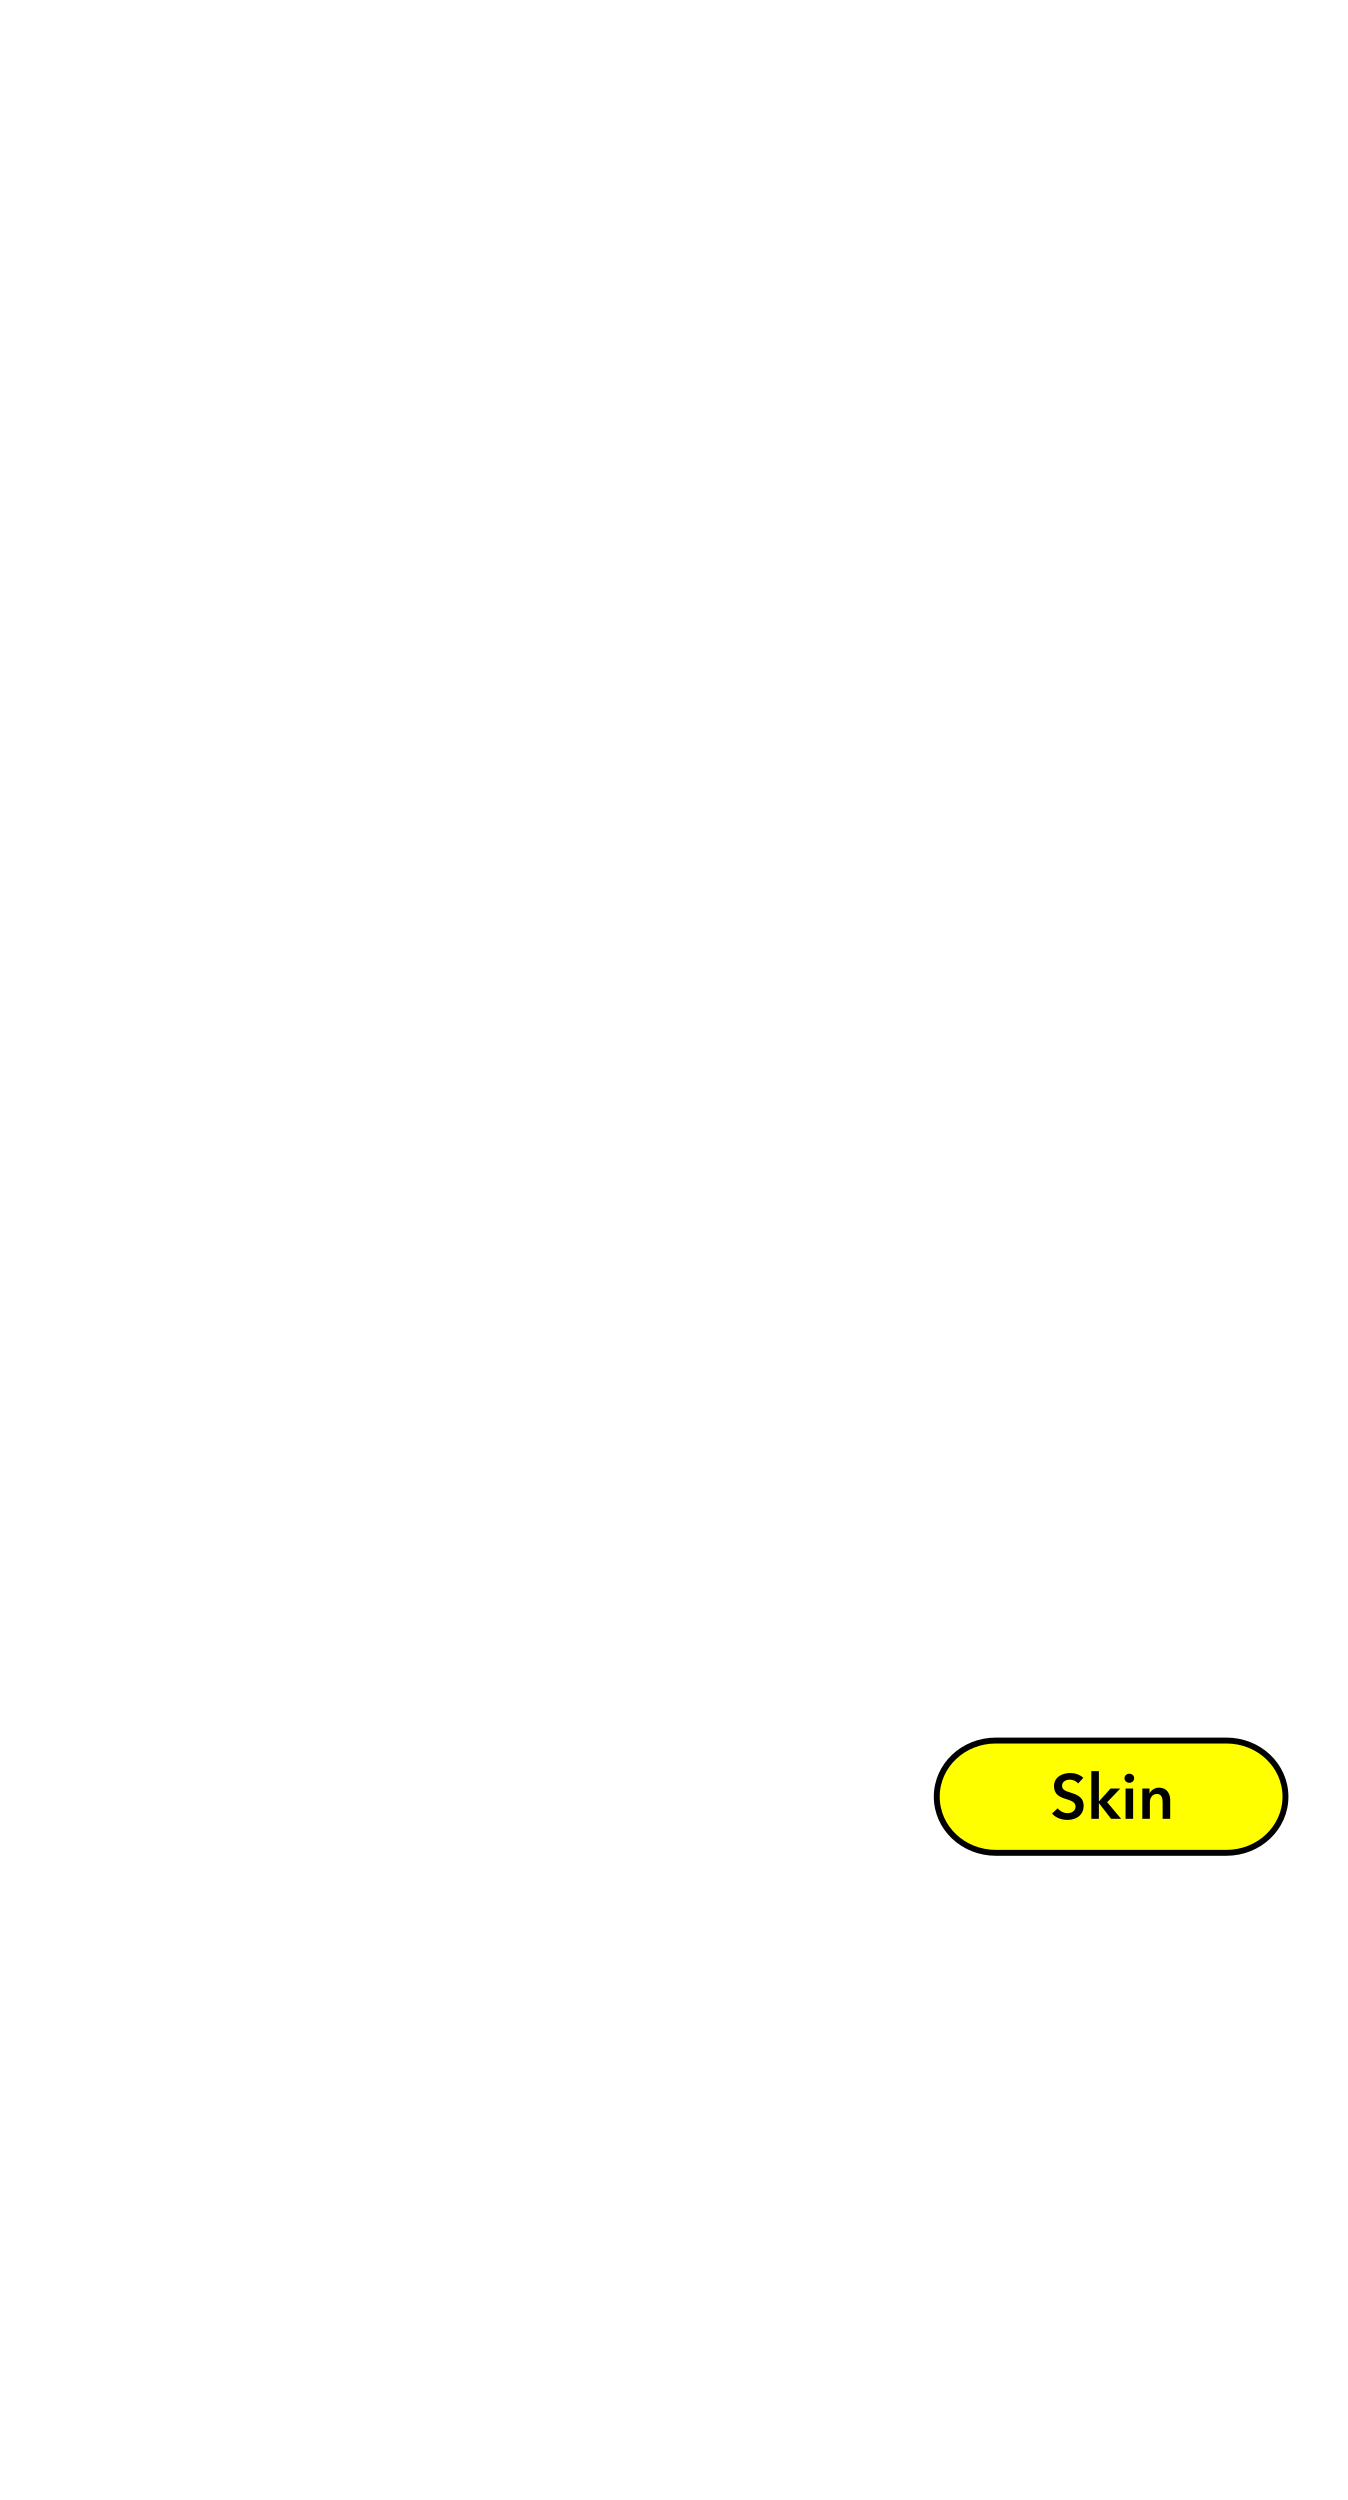
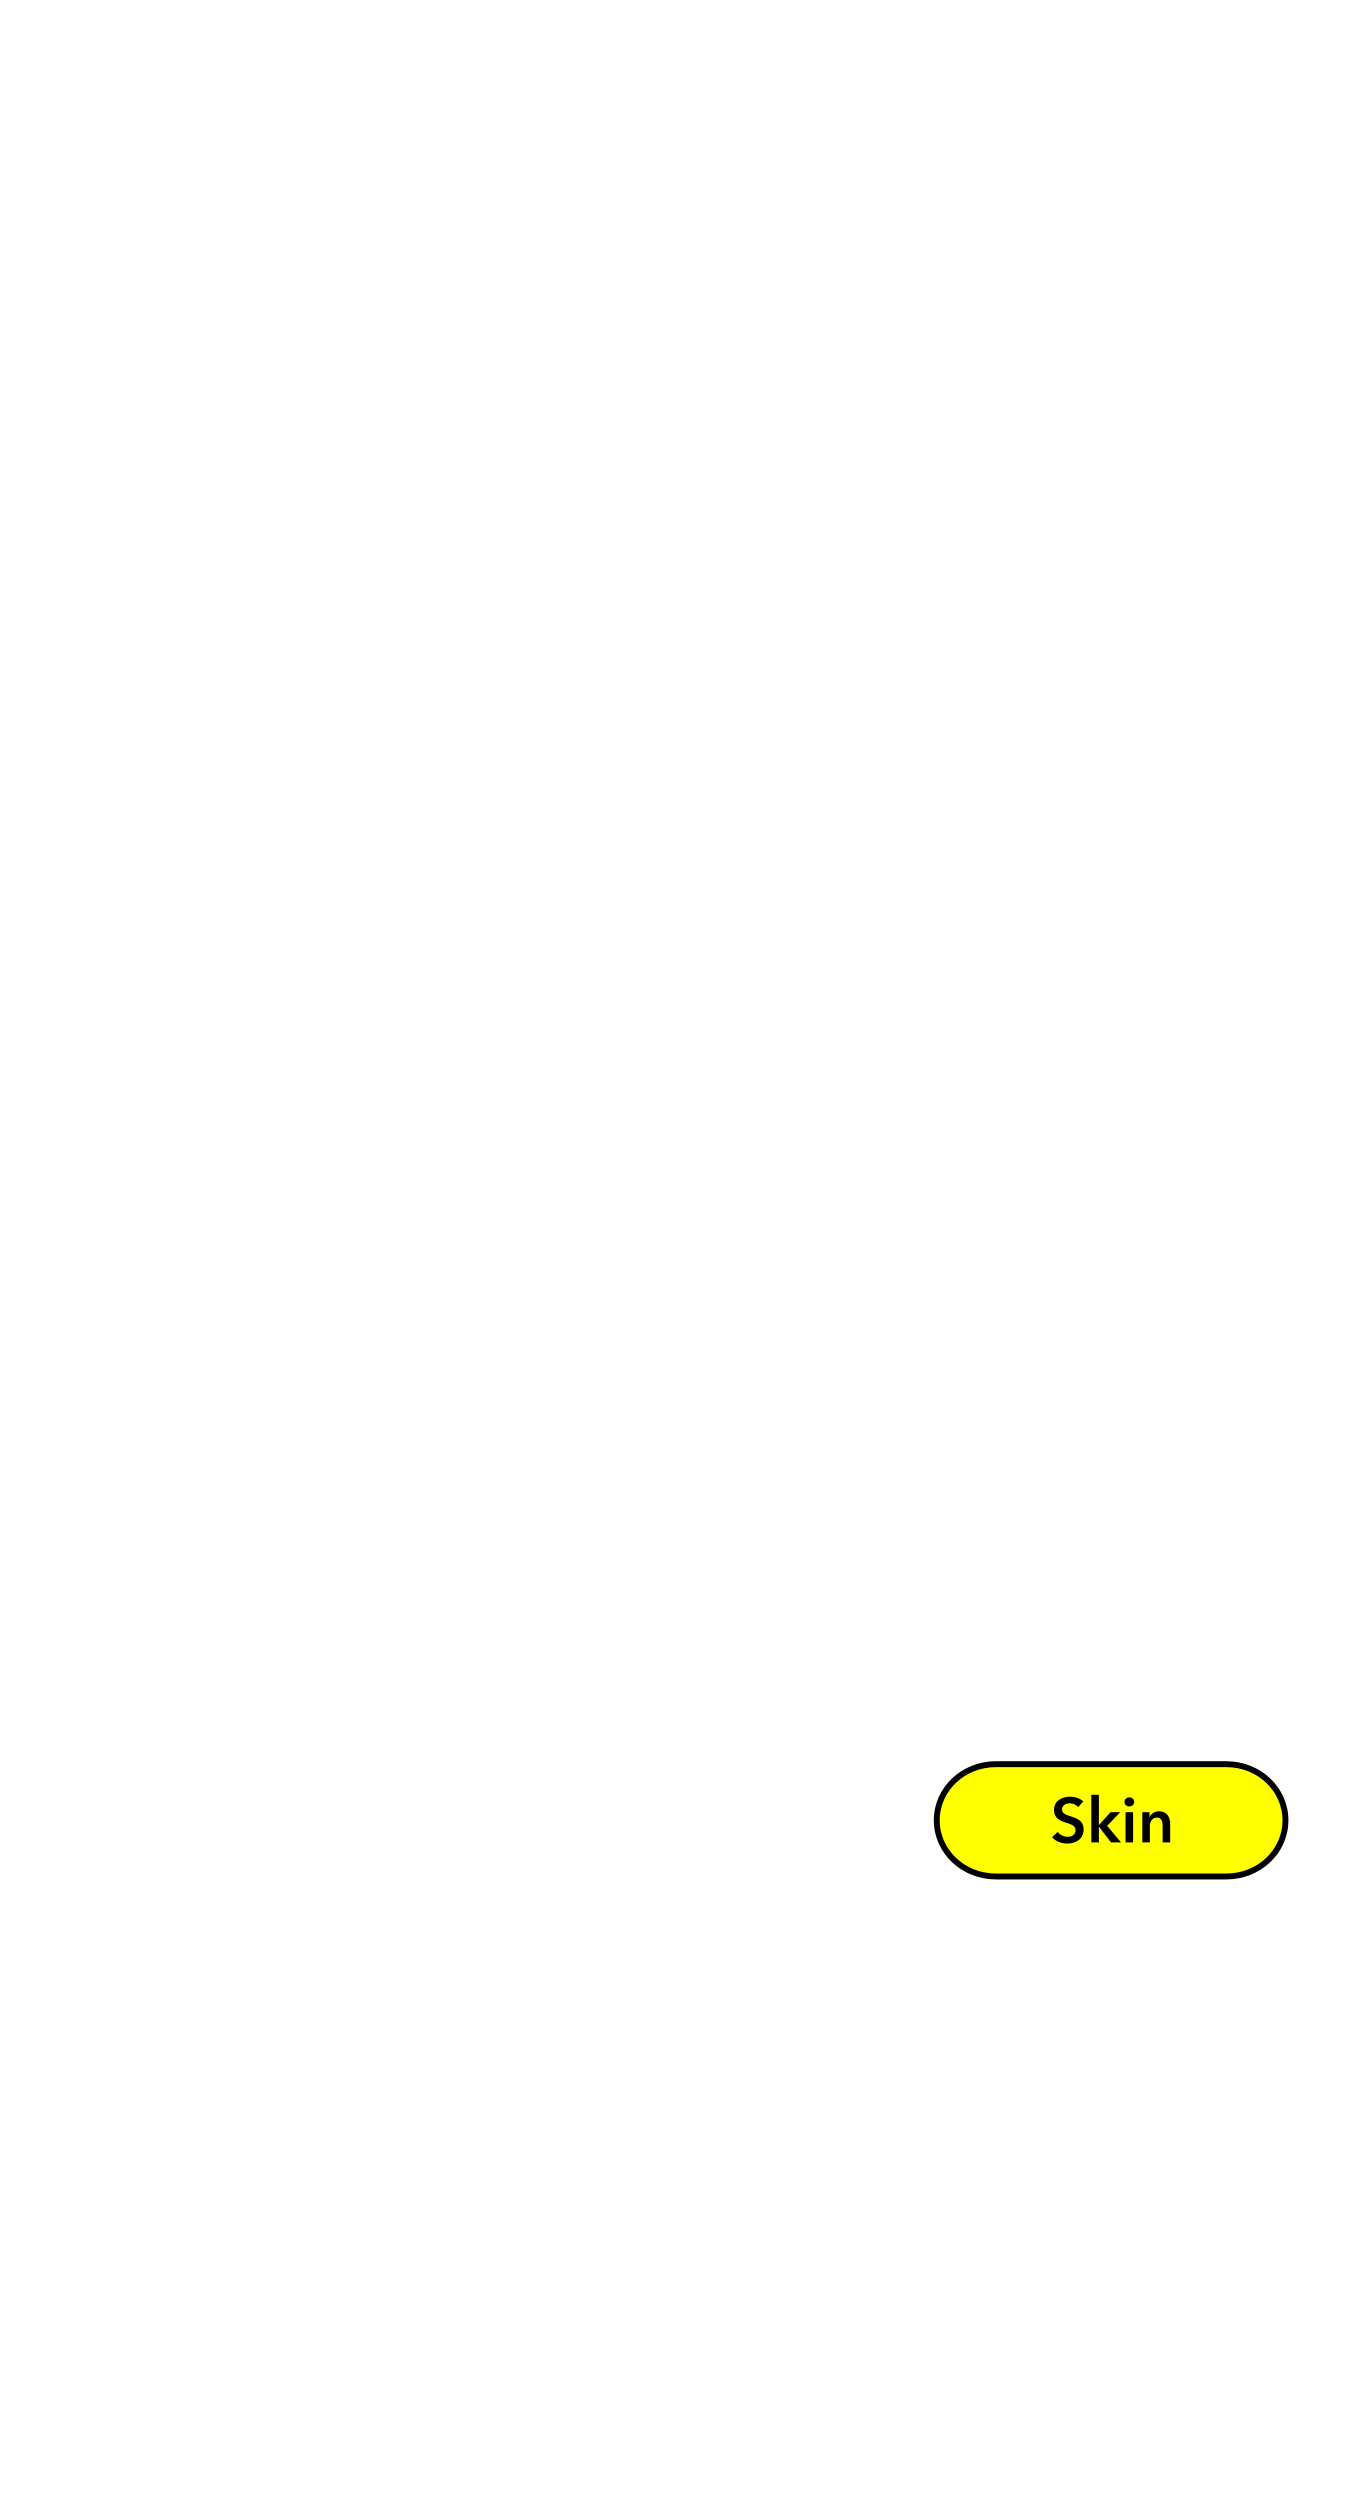
<svg xmlns="http://www.w3.org/2000/svg" xmlns:xlink="http://www.w3.org/1999/xlink" width="228" height="423" id="svg2" version="1.1">
  <defs id="defs4">
    <pattern xlink:href="#Strips1_1-7-5" id="pattern9313-9-8" patternTransform="matrix(0.7876425,1.340715,-9.510596,5.396273,930,-882.2932)" />
    <pattern id="Strips1_1-7-5" patternTransform="translate(0,0) scale(10,10)" height="1" width="2" patternUnits="userSpaceOnUse">
      <rect id="rect8592-4-2" height="2" width="1" y="-0.5" x="0" style="fill:black;stroke:none" />
    </pattern>
  </defs>
  <g transform="translate(0,-763.3622)" id="layer1" style="display:inline">
-     <g id="export-button-skin-on" transform="translate(-642,1169.362)" style="display:inline;enable-background:new">
+     <g id="export-button-skin-on" transform="translate(-642,1173.362)" style="display:inline;enable-background:new">
      <path id="rect2208" style="color:#000000;clip-rule:nonzero;display:inline;overflow:visible;visibility:visible;isolation:auto;mix-blend-mode:normal;color-interpolation:sRGB;color-interpolation-filters:linearRGB;solid-color:#000000;solid-opacity:1;fill:#ffff00;fill-opacity:1;fill-rule:nonzero;stroke:#000000;stroke-width:1;stroke-linecap:round;stroke-linejoin:round;stroke-miterlimit:4;stroke-dasharray:none;stroke-dashoffset:0;stroke-opacity:1;marker:none;color-rendering:auto;image-rendering:auto;shape-rendering:auto;text-rendering:auto;enable-background:accumulate" d="m 810.5,-111.5 h 39 c 5.54,0 10,4.237 10,9.5 0,5.263 -4.46,9.5 -10,9.5 h -39 c -5.54,0 -10,-4.237 -10,-9.5 0,-5.263 4.46,-9.5 10,-9.5 z" />
      <g aria-label="Skin" id="text2212" style="font-style:normal;font-variant:normal;font-weight:600;font-stretch:normal;font-size:10.667px;line-height:0%;font-family:sans-serif;-inkscape-font-specification:'Avenir Next LT Pro Semi-Bold';text-align:center;letter-spacing:0px;word-spacing:0px;text-anchor:middle;display:inline;fill:#000000;fill-opacity:1;stroke:none;enable-background:new">
        <path d="m 825.296,-105.195 c -0.576,-0.544 -1.44,-0.811 -2.197,-0.811 -1.365,0 -2.763,0.683 -2.763,2.219 0,1.408 0.992,1.856 1.909,2.144 0.949,0.299 1.739,0.523 1.739,1.312 0,0.811 -0.736,1.12 -1.365,1.12 -0.597,0 -1.28,-0.32 -1.653,-0.832 l -0.96,0.896 c 0.597,0.704 1.611,1.077 2.592,1.077 1.483,0 2.752,-0.789 2.752,-2.411 0,-1.483 -1.237,-1.909 -2.208,-2.208 -0.853,-0.267 -1.44,-0.469 -1.44,-1.163 0,-0.736 0.715,-1.035 1.333,-1.035 0.533,0 1.099,0.277 1.387,0.651 z" style="font-style:normal;font-variant:normal;font-weight:600;font-stretch:normal;font-size:10.667px;line-height:1.25;font-family:'Avenir Next LT Pro';-inkscape-font-specification:'Avenir Next LT Pro Semi-Bold';fill:#000000" id="path52394" />
        <path d="m 826.651,-98.261 h 1.28 v -2.624 h 0.032 l 2.027,2.624 h 1.696 l -2.357,-2.805 2.219,-2.315 h -1.643 l -1.941,2.155 h -0.032 v -5.099 h -1.28 z" style="font-style:normal;font-variant:normal;font-weight:600;font-stretch:normal;font-size:10.667px;line-height:1.25;font-family:'Avenir Next LT Pro';-inkscape-font-specification:'Avenir Next LT Pro Semi-Bold';fill:#000000" id="path52396" />
        <path d="m 832.443,-98.261 h 1.28 v -5.12 h -1.28 z m -0.181,-6.859 c 0,0.405 0.341,0.768 0.811,0.768 0.469,0 0.832,-0.331 0.832,-0.768 0,-0.437 -0.363,-0.768 -0.832,-0.768 -0.469,0 -0.811,0.363 -0.811,0.768 z" style="font-style:normal;font-variant:normal;font-weight:600;font-stretch:normal;font-size:10.667px;line-height:1.25;font-family:'Avenir Next LT Pro';-inkscape-font-specification:'Avenir Next LT Pro Semi-Bold';fill:#000000" id="path52398" />
        <path d="m 835.28,-98.261 h 1.28 v -2.816 c 0,-0.683 0.384,-1.387 1.195,-1.387 0.821,0 0.96,0.757 0.96,1.365 v 2.837 h 1.28 v -3.2 c 0,-1.045 -0.555,-2.069 -1.888,-2.069 -0.757,0 -1.365,0.459 -1.589,0.971 h -0.021 v -0.821 h -1.216 z" style="font-style:normal;font-variant:normal;font-weight:600;font-stretch:normal;font-size:10.667px;line-height:1.25;font-family:'Avenir Next LT Pro';-inkscape-font-specification:'Avenir Next LT Pro Semi-Bold';fill:#000000" id="path52400" />
      </g>
    </g>
  </g>
</svg>
